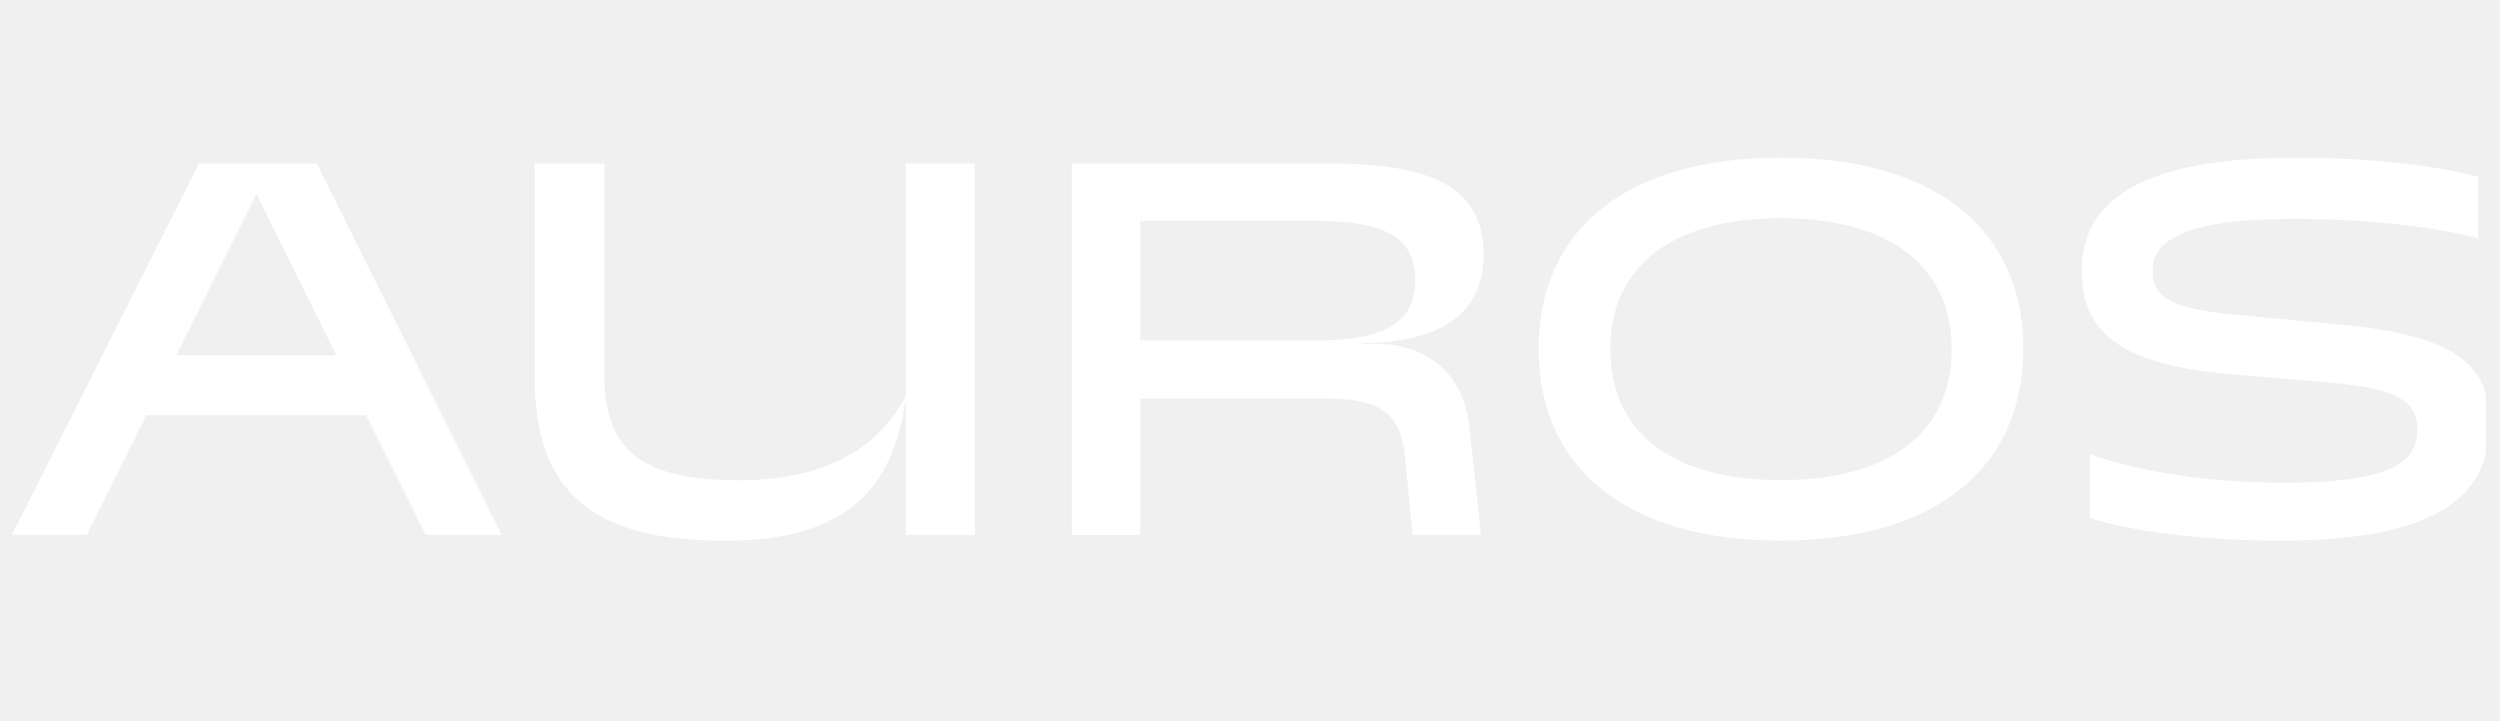
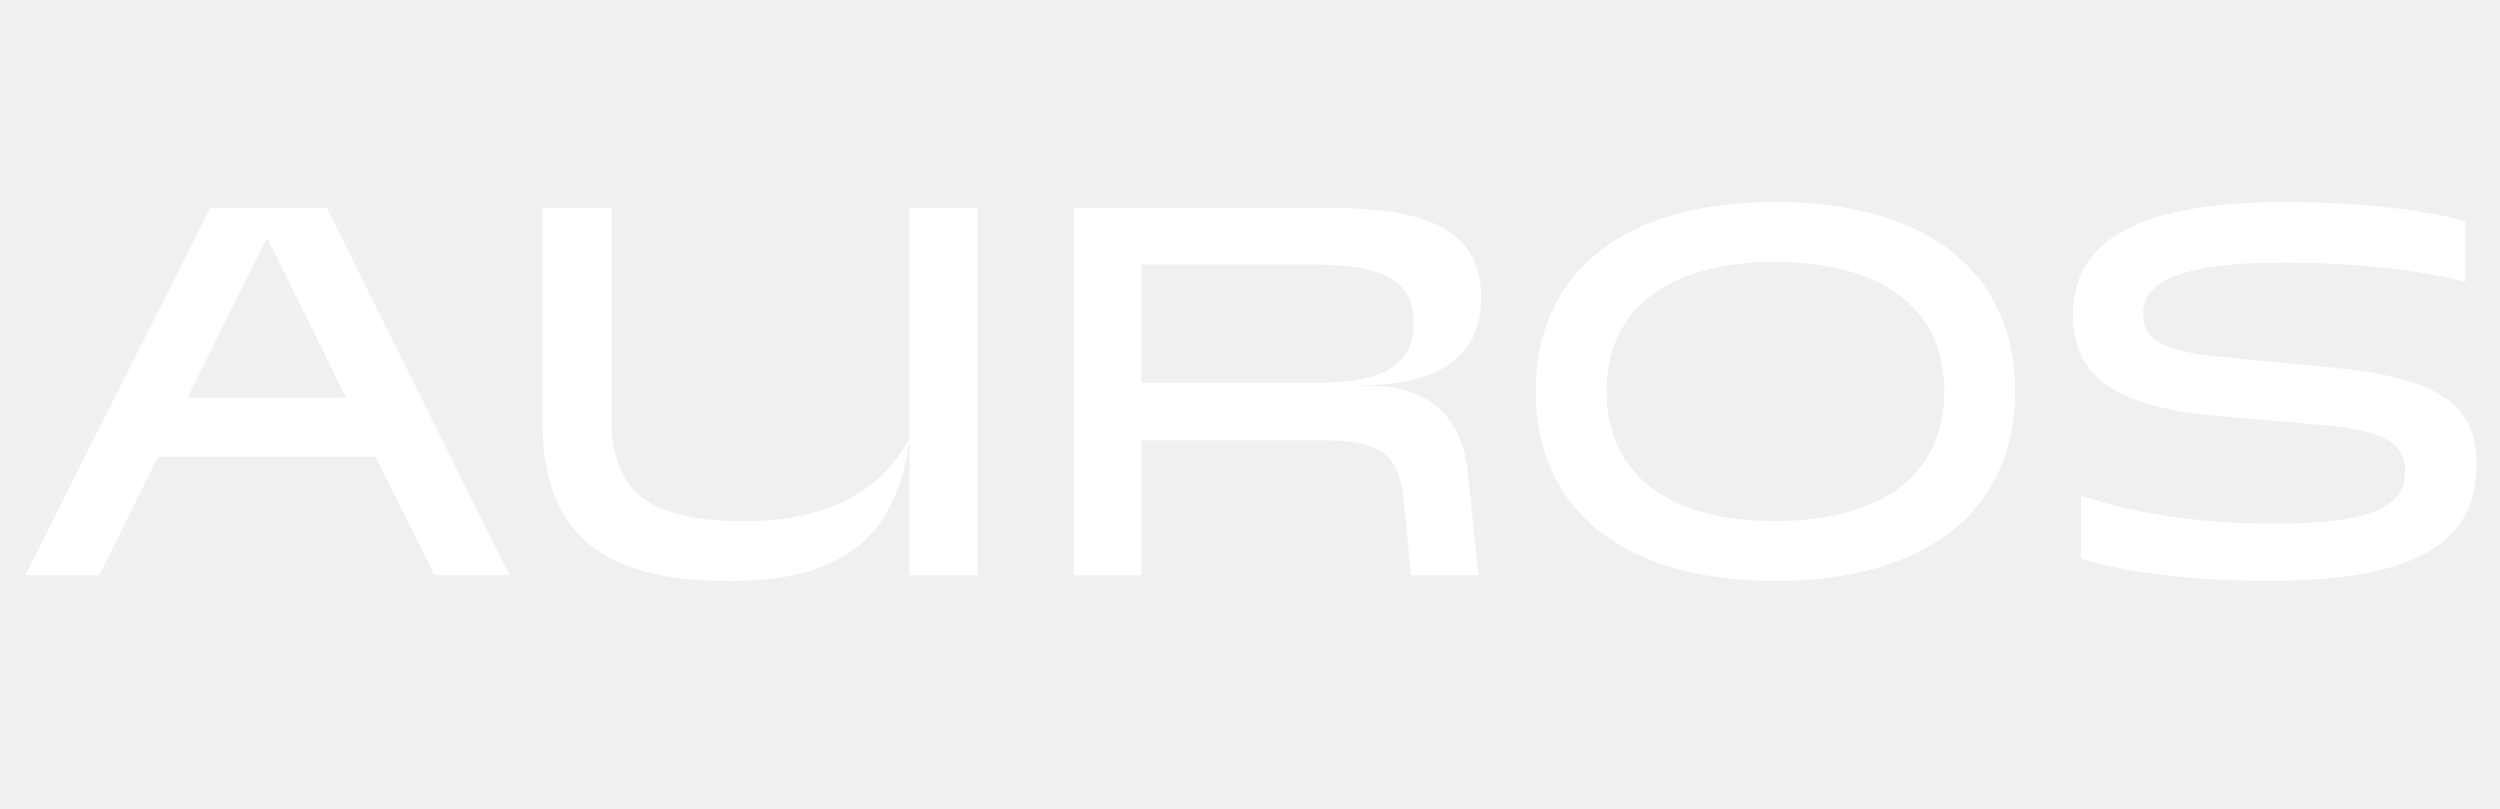
- <svg xmlns="http://www.w3.org/2000/svg" width="111" height="32" viewBox="0 0 111 32" fill="none">
-   <g clip-path="url(#clip0_449_515)">
-     <path d="M8.83 7.262H14.062L22.275 23.748H18.9L16.255 18.434H6.496L3.852 23.748H0.533L8.83 7.262ZM14.934 15.782L11.389 8.609L7.818 15.782H14.934Z" fill="white" />
-     <path d="M23.74 16.776V7.262H26.834V16.662C26.834 19.89 28.381 21.324 32.769 21.324C36.257 21.324 38.816 20.209 40.223 17.581C39.688 21.752 37.55 24.009 32.15 24.009C26.409 24.005 23.74 21.919 23.74 16.776ZM40.216 7.262H43.281V23.748H40.216V7.262Z" fill="white" />
-     <path d="M47.588 7.262H59.121C63.987 7.262 65.871 8.577 65.871 11.319C65.871 13.976 63.87 15.233 60.415 15.233V15.262H61.089C63.171 15.262 64.973 16.405 65.252 19.005L65.753 23.748H62.719L62.383 20.29C62.185 18.293 61.258 17.695 58.838 17.695H50.625V23.752H47.588V7.262ZM50.625 9.805V15.118H58.392C61.598 15.118 62.836 14.261 62.836 12.433C62.836 10.576 61.569 9.803 58.364 9.803L50.625 9.805Z" fill="white" />
-     <path d="M68.316 15.488C68.316 10.201 72.2 7 79.061 7C85.952 7 89.833 10.199 89.833 15.488C89.833 20.777 85.95 24.002 79.061 24.002C72.198 24.002 68.316 20.773 68.316 15.488ZM86.655 15.488C86.655 11.888 83.983 9.687 79.061 9.687C74.167 9.687 71.495 11.888 71.495 15.488C71.495 19.145 74.167 21.317 79.061 21.317C83.983 21.317 86.655 19.145 86.655 15.488Z" fill="white" />
-     <path d="M92.784 23.005V20.175C94.951 20.918 97.875 21.432 101.447 21.432C106.117 21.432 107.331 20.547 107.331 19.089C107.331 17.918 106.6 17.261 103.591 17.004L98.95 16.604C93.915 16.176 92.426 14.571 92.426 12.032C92.426 9.033 94.872 7.004 101.875 7.004C105.617 7.004 108.401 7.403 110.032 7.861V10.575C108.031 10.061 105.081 9.718 101.819 9.718C96.869 9.718 95.575 10.747 95.575 12.004C95.575 13.175 96.307 13.689 99.259 13.975L103.816 14.404C108.822 14.861 110.538 16.061 110.538 18.775C110.538 22.003 108.288 24.004 101.2 24.004C97.819 24.004 94.725 23.603 92.784 23.005Z" fill="white" />
-   </g>
-   <defs>
-     <clipPath id="clip0_449_515">
-       <rect width="110" height="32" fill="white" transform="translate(0.366455)" />
-     </clipPath>
-   </defs>
+ <svg xmlns="http://www.w3.org/2000/svg" width="99" height="32" viewBox="0 0 99 32" fill="none">
+   <path d="M8.32 8.231H12.937L20.185 22.779H17.206L14.873 18.09H6.261L3.927 22.779H0.999L8.32 8.231ZM13.707 15.75L10.579 9.42L7.427 15.75H13.707Z" fill="white" />
+   <path d="M21.478 16.626V8.231H24.208V16.526C24.208 19.375 25.573 20.64 29.445 20.64C32.523 20.64 34.782 19.656 36.023 17.337C35.551 21.018 33.664 23.01 28.899 23.01C23.833 23.006 21.478 21.165 21.478 16.626ZM36.017 8.231H38.722V22.779H36.017V8.231Z" fill="white" />
+   <path d="M42.522 8.231H52.699C56.993 8.231 58.656 9.391 58.656 11.812C58.656 14.156 56.891 15.265 53.842 15.265V15.291H54.437C56.274 15.291 57.864 16.299 58.11 18.594L58.552 22.779H55.875L55.578 19.728C55.403 17.965 54.585 17.438 52.45 17.438H45.202V22.783H42.522V8.231ZM45.202 10.475V15.164H52.056C54.885 15.164 55.978 14.408 55.978 12.795C55.978 11.155 54.86 10.474 52.031 10.474L45.202 10.475Z" fill="white" />
+   <path d="M60.814 15.49C60.814 10.825 64.241 8 70.295 8C76.377 8 79.801 10.823 79.801 15.49C79.801 20.157 76.374 23.004 70.295 23.004C64.24 23.004 60.814 20.154 60.814 15.49ZM76.996 15.49C76.996 12.314 74.639 10.372 70.295 10.372C65.977 10.372 63.619 12.314 63.619 15.49C63.619 18.717 65.977 20.634 70.295 20.634C74.639 20.634 76.996 18.717 76.996 15.49Z" fill="white" />
+   <path d="M82.406 22.123V19.626C84.318 20.282 86.898 20.736 90.05 20.736C94.171 20.736 95.242 19.954 95.242 18.668C95.242 17.634 94.597 17.055 91.942 16.828L87.847 16.475C83.404 16.097 82.089 14.681 82.089 12.441C82.089 9.794 84.248 8.003 90.428 8.003C93.73 8.003 96.187 8.356 97.626 8.76V11.155C95.86 10.701 93.257 10.398 90.378 10.398C86.01 10.398 84.868 11.306 84.868 12.415C84.868 13.449 85.514 13.903 88.12 14.155L92.141 14.534C96.558 14.937 98.072 15.996 98.072 18.391C98.072 21.239 96.087 23.005 89.832 23.005C86.849 23.005 84.118 22.652 82.406 22.123Z" fill="white" />
</svg>
